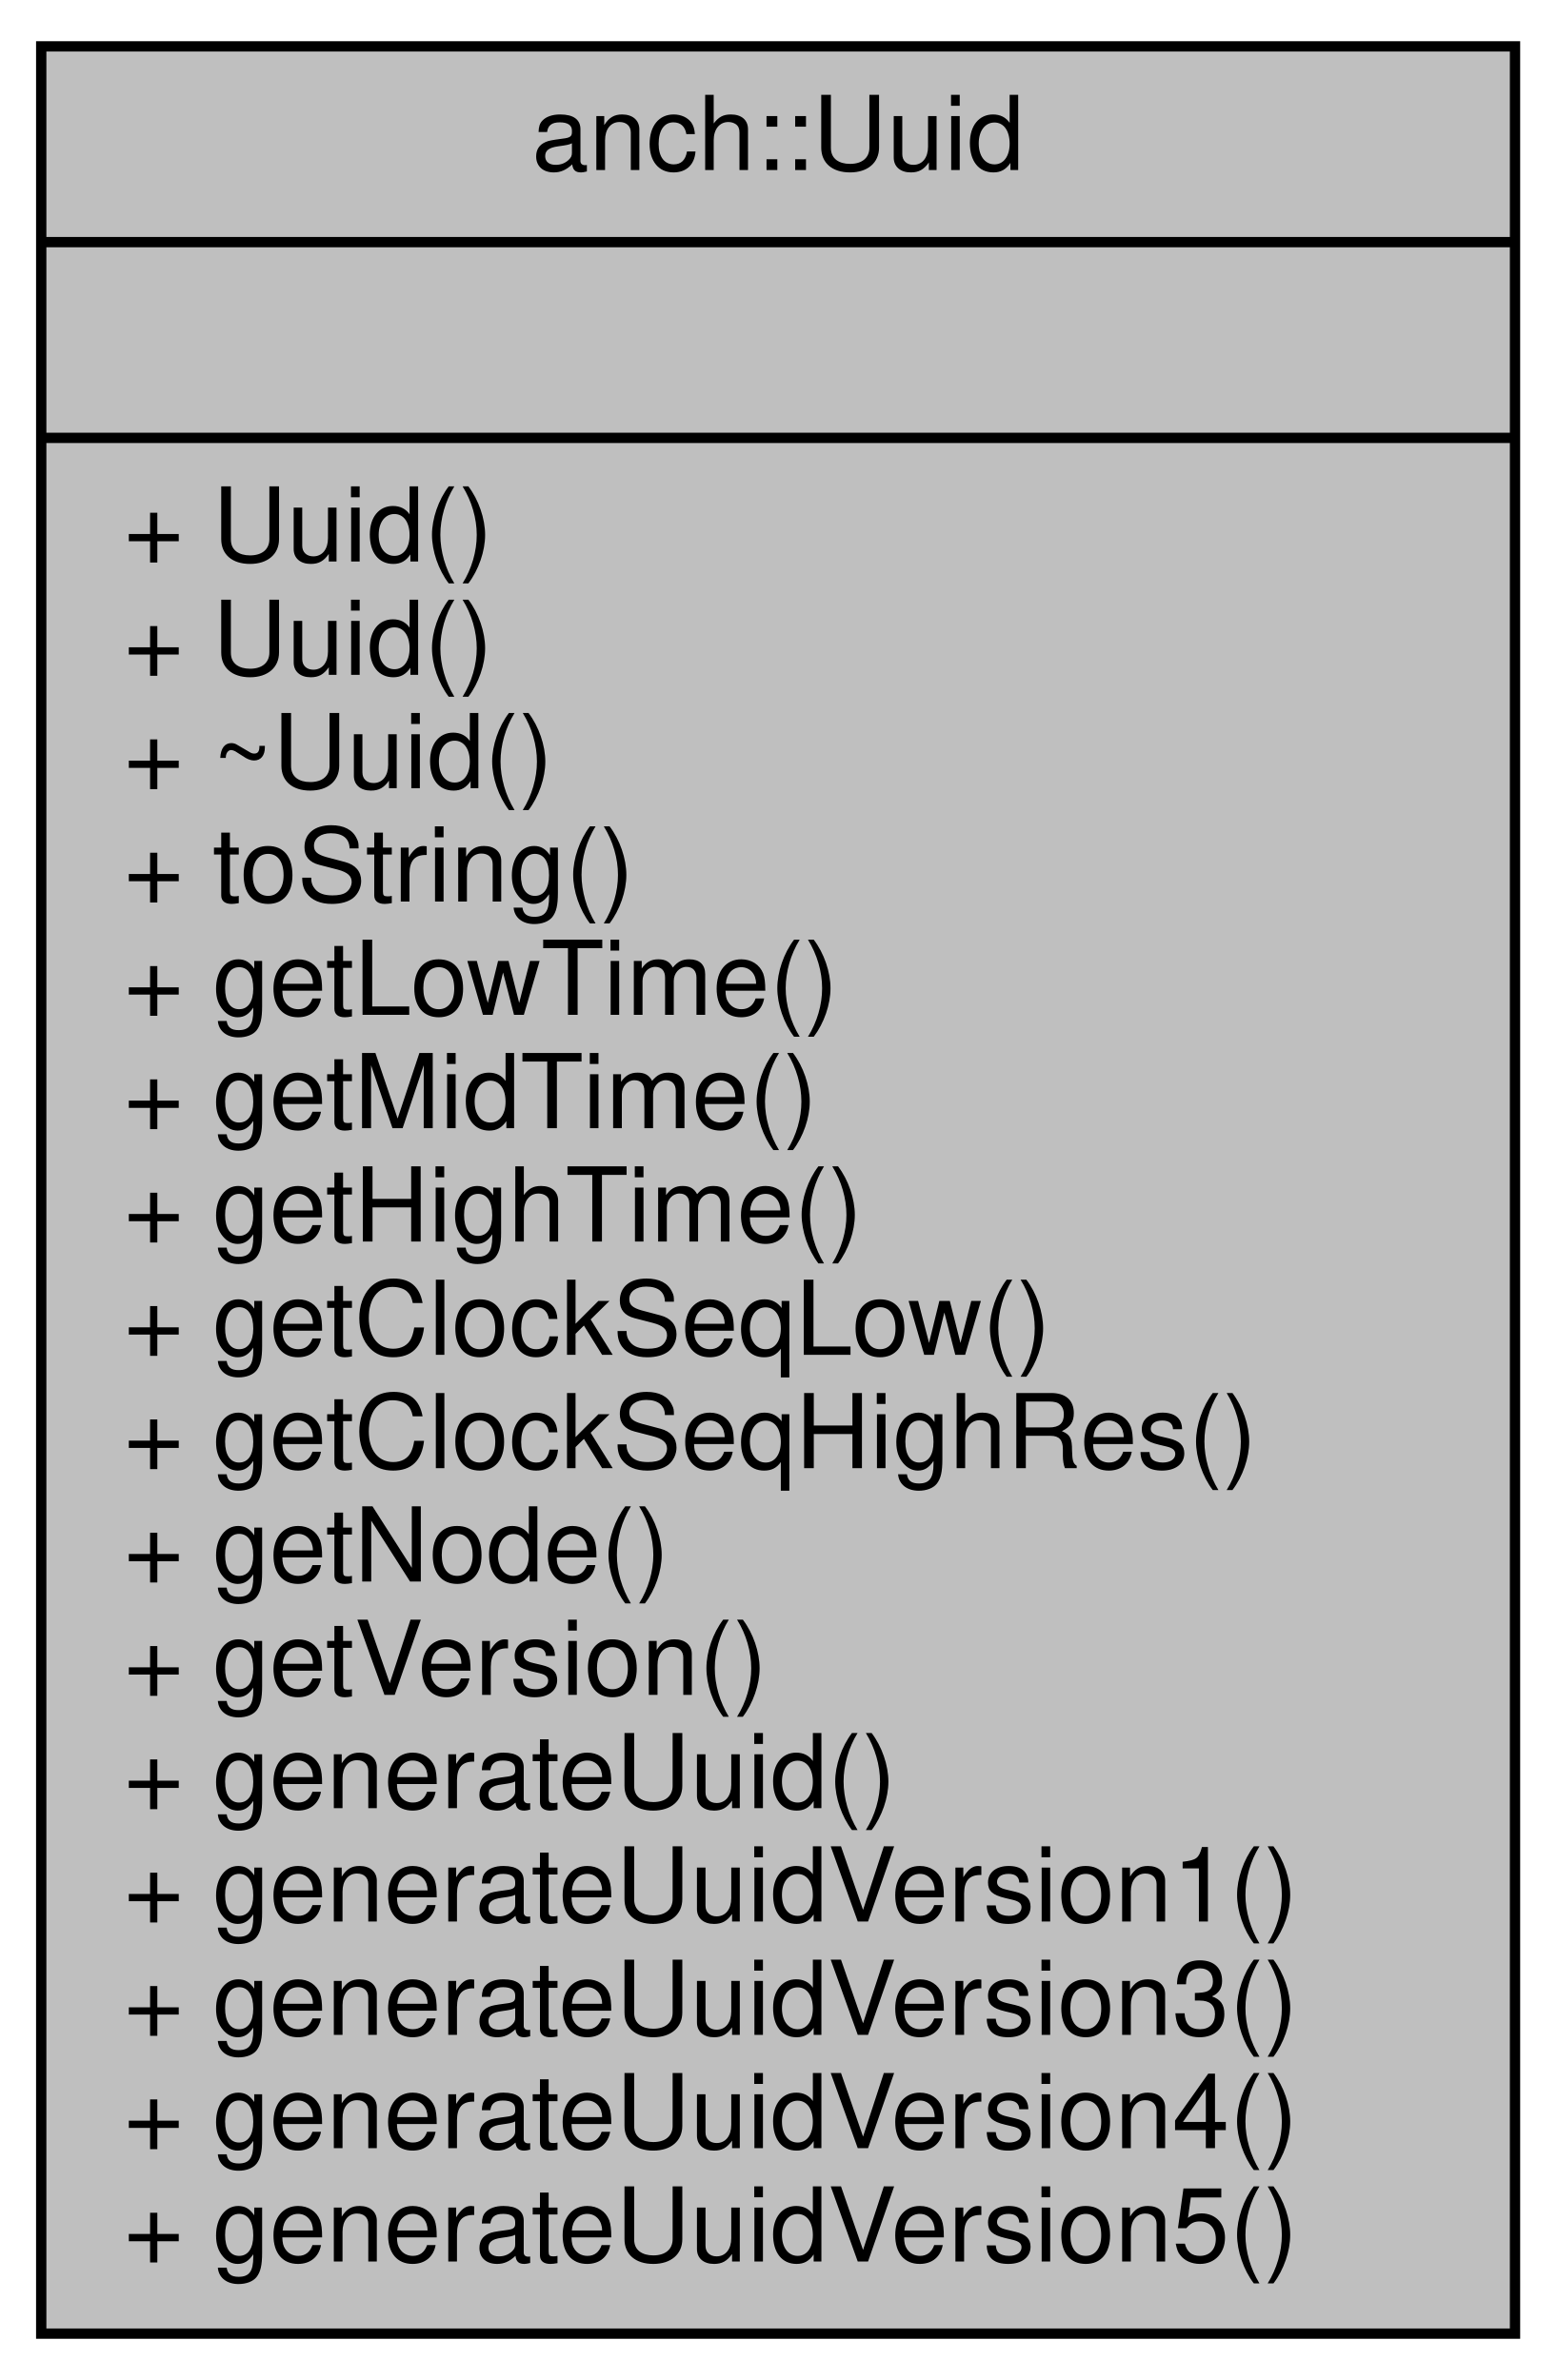
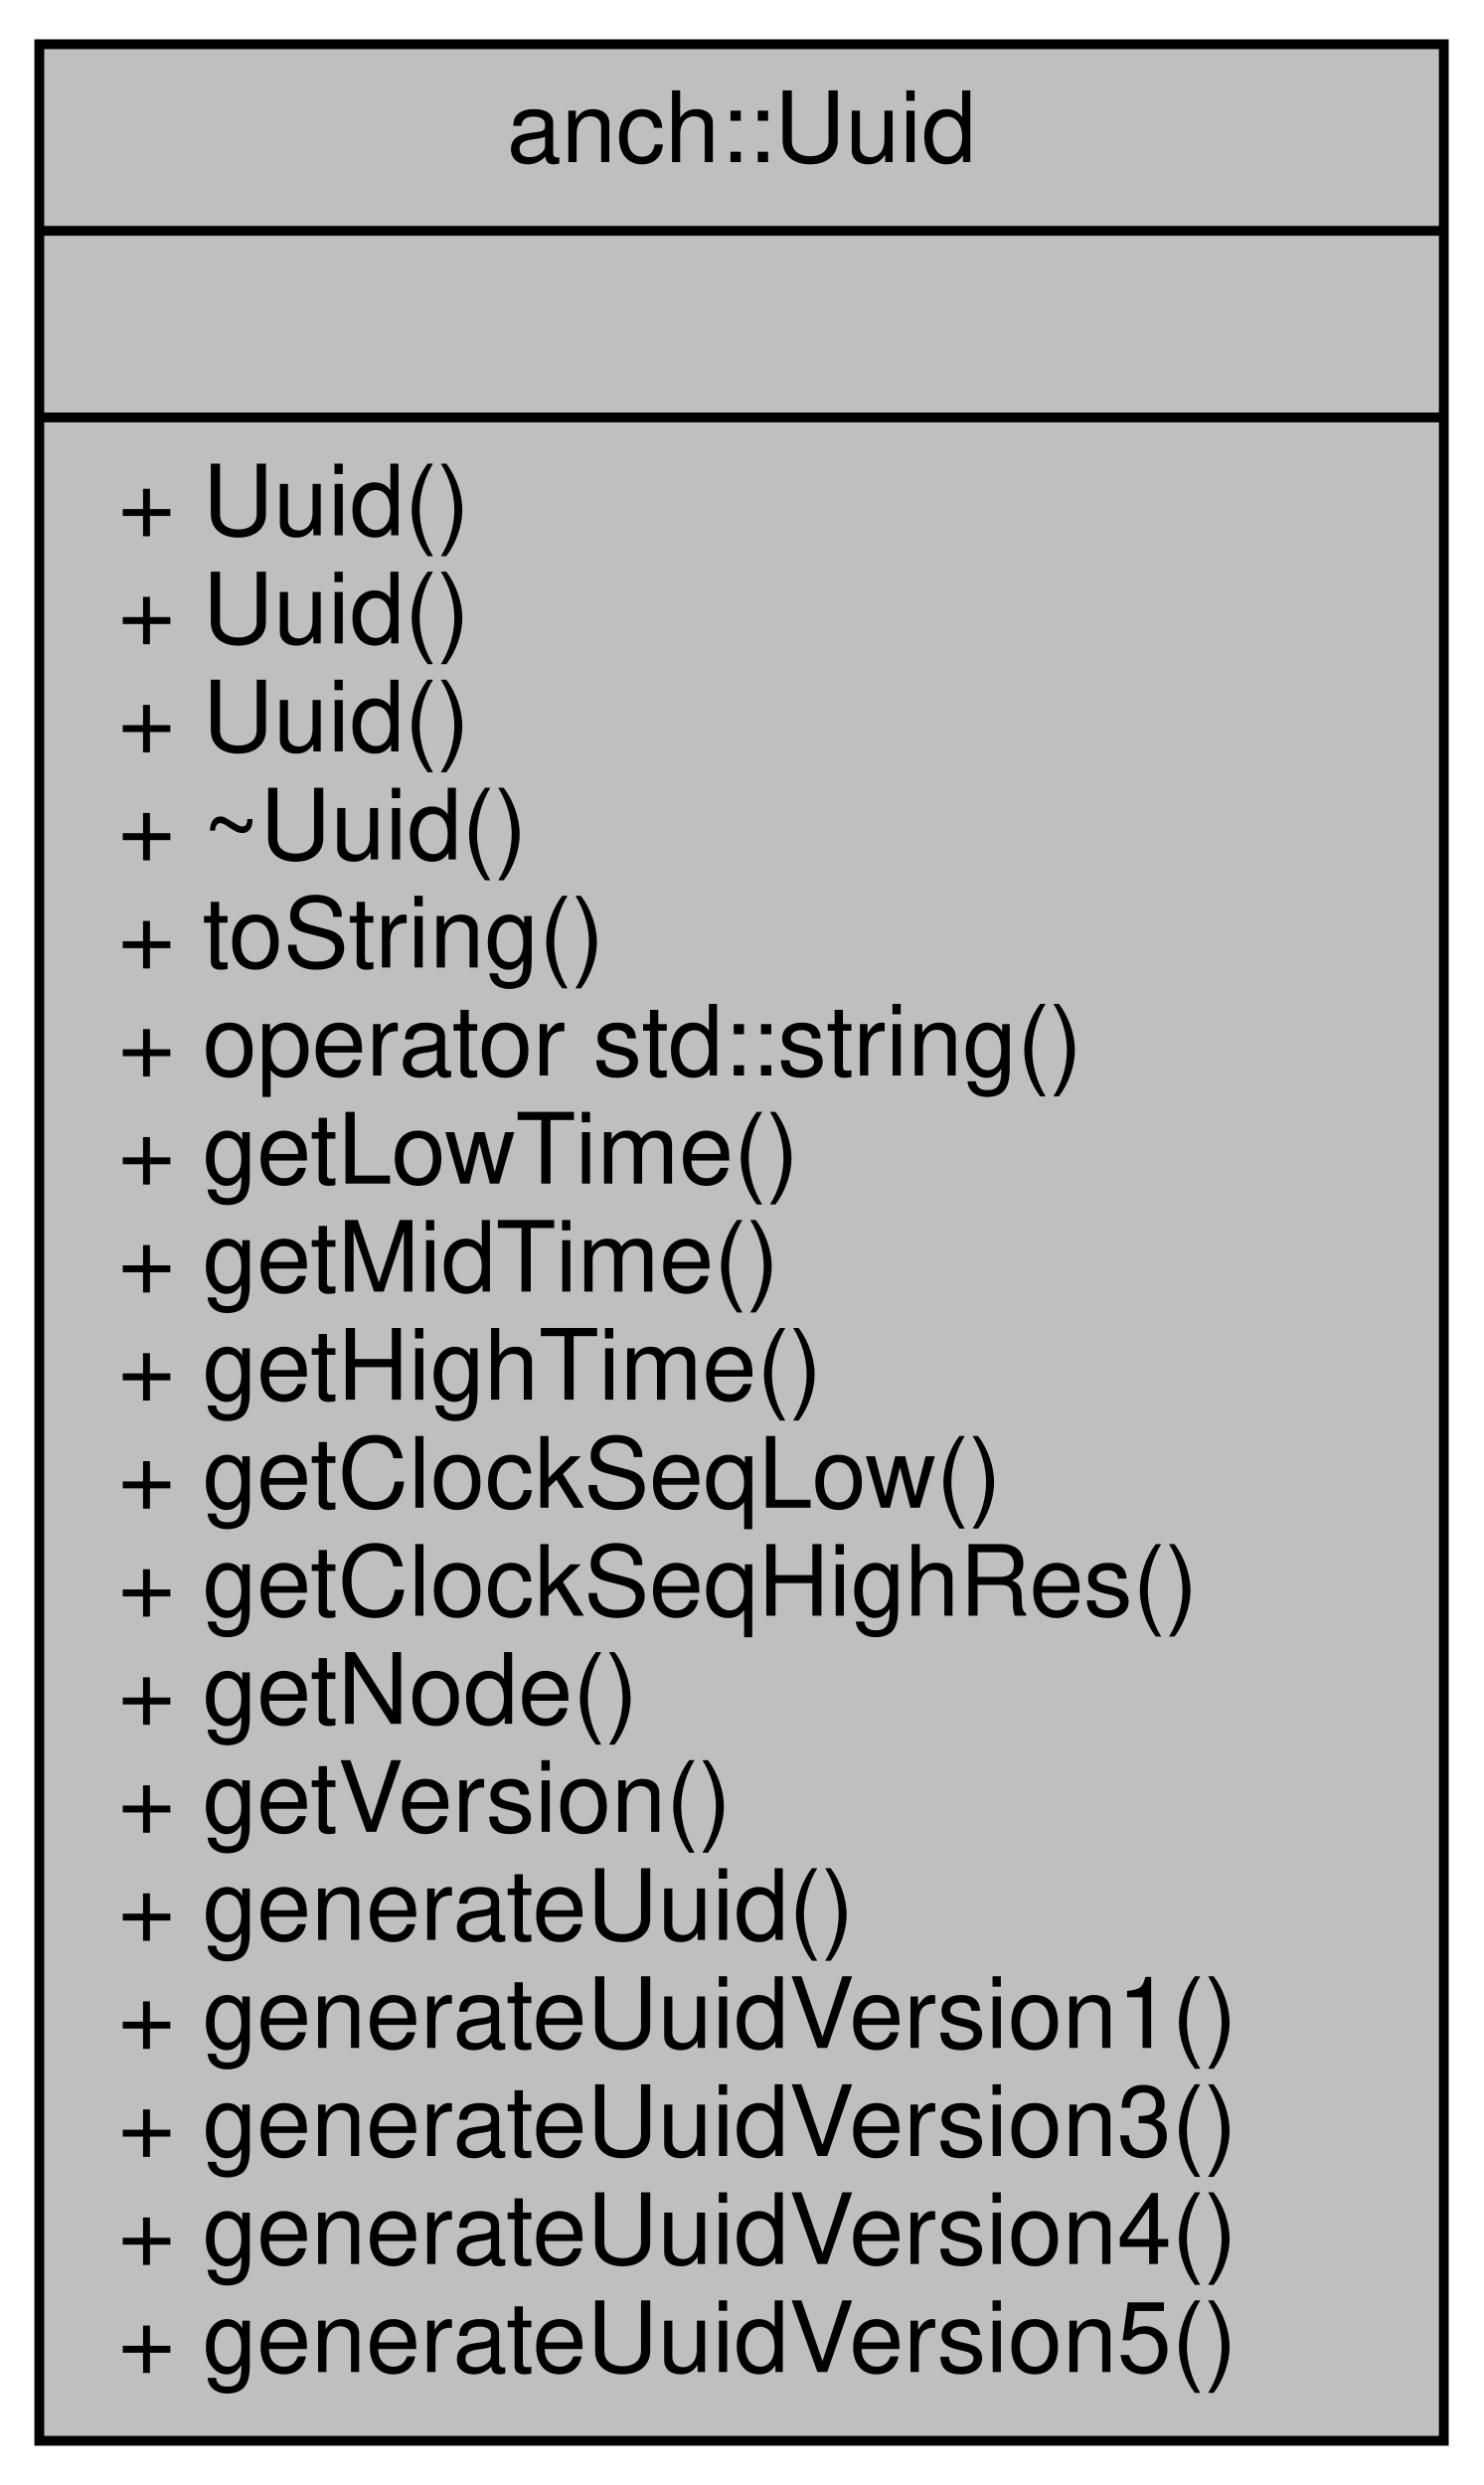
- <svg xmlns="http://www.w3.org/2000/svg" width="151pt" height="231pt" viewBox="0.00 0.00 151.00 231.00">
-   <g id="graph0" class="graph" transform="scale(1 1) rotate(0) translate(4 227)">
+ <svg xmlns="http://www.w3.org/2000/svg" width="151pt" height="253pt" viewBox="0.00 0.00 151.00 253.00">
+   <g id="graph0" class="graph" transform="scale(1 1) rotate(0) translate(4 249)">
    <g id="node1" class="node">
-       <polygon fill="#bfbfbf" stroke="#000000" points="0,-.5 0,-222.5 143,-222.5 143,-.5 0,-.5" />
-       <text text-anchor="middle" x="71.5" y="-210.5" font-family="Helvetica,sans-Serif" font-size="10.00" fill="#000000">anch::Uuid</text>
-       <polyline fill="none" stroke="#000000" points="0,-203.5 143,-203.5 " />
-       <text text-anchor="middle" x="71.5" y="-191.5" font-family="Helvetica,sans-Serif" font-size="10.00" fill="#000000"> </text>
-       <polyline fill="none" stroke="#000000" points="0,-184.5 143,-184.5 " />
+       <polygon fill="#bfbfbf" stroke="#000000" points="0,-.5 0,-244.5 143,-244.5 143,-.5 0,-.5" />
+       <text text-anchor="middle" x="71.5" y="-232.5" font-family="Helvetica,sans-Serif" font-size="10.00" fill="#000000">anch::Uuid</text>
+       <polyline fill="none" stroke="#000000" points="0,-225.5 143,-225.5 " />
+       <text text-anchor="middle" x="71.5" y="-213.5" font-family="Helvetica,sans-Serif" font-size="10.00" fill="#000000"> </text>
+       <polyline fill="none" stroke="#000000" points="0,-206.5 143,-206.5 " />
+       <text text-anchor="start" x="8" y="-194.5" font-family="Helvetica,sans-Serif" font-size="10.00" fill="#000000">+ Uuid()</text>
+       <text text-anchor="start" x="8" y="-183.5" font-family="Helvetica,sans-Serif" font-size="10.00" fill="#000000">+ Uuid()</text>
      <text text-anchor="start" x="8" y="-172.5" font-family="Helvetica,sans-Serif" font-size="10.00" fill="#000000">+ Uuid()</text>
-       <text text-anchor="start" x="8" y="-161.5" font-family="Helvetica,sans-Serif" font-size="10.00" fill="#000000">+ Uuid()</text>
-       <text text-anchor="start" x="8" y="-150.5" font-family="Helvetica,sans-Serif" font-size="10.00" fill="#000000">+ ~Uuid()</text>
-       <text text-anchor="start" x="8" y="-139.5" font-family="Helvetica,sans-Serif" font-size="10.00" fill="#000000">+ toString()</text>
+       <text text-anchor="start" x="8" y="-161.5" font-family="Helvetica,sans-Serif" font-size="10.00" fill="#000000">+ ~Uuid()</text>
+       <text text-anchor="start" x="8" y="-150.5" font-family="Helvetica,sans-Serif" font-size="10.00" fill="#000000">+ toString()</text>
+       <text text-anchor="start" x="8" y="-139.5" font-family="Helvetica,sans-Serif" font-size="10.00" fill="#000000">+ operator std::string()</text>
      <text text-anchor="start" x="8" y="-128.5" font-family="Helvetica,sans-Serif" font-size="10.00" fill="#000000">+ getLowTime()</text>
      <text text-anchor="start" x="8" y="-117.5" font-family="Helvetica,sans-Serif" font-size="10.00" fill="#000000">+ getMidTime()</text>
      <text text-anchor="start" x="8" y="-106.5" font-family="Helvetica,sans-Serif" font-size="10.00" fill="#000000">+ getHighTime()</text>
      <text text-anchor="start" x="8" y="-95.5" font-family="Helvetica,sans-Serif" font-size="10.00" fill="#000000">+ getClockSeqLow()</text>
      <text text-anchor="start" x="8" y="-84.5" font-family="Helvetica,sans-Serif" font-size="10.00" fill="#000000">+ getClockSeqHighRes()</text>
      <text text-anchor="start" x="8" y="-73.5" font-family="Helvetica,sans-Serif" font-size="10.00" fill="#000000">+ getNode()</text>
      <text text-anchor="start" x="8" y="-62.5" font-family="Helvetica,sans-Serif" font-size="10.00" fill="#000000">+ getVersion()</text>
      <text text-anchor="start" x="8" y="-51.5" font-family="Helvetica,sans-Serif" font-size="10.00" fill="#000000">+ generateUuid()</text>
      <text text-anchor="start" x="8" y="-40.5" font-family="Helvetica,sans-Serif" font-size="10.00" fill="#000000">+ generateUuidVersion1()</text>
      <text text-anchor="start" x="8" y="-29.5" font-family="Helvetica,sans-Serif" font-size="10.00" fill="#000000">+ generateUuidVersion3()</text>
      <text text-anchor="start" x="8" y="-18.5" font-family="Helvetica,sans-Serif" font-size="10.00" fill="#000000">+ generateUuidVersion4()</text>
      <text text-anchor="start" x="8" y="-7.5" font-family="Helvetica,sans-Serif" font-size="10.00" fill="#000000">+ generateUuidVersion5()</text>
    </g>
  </g>
</svg>
